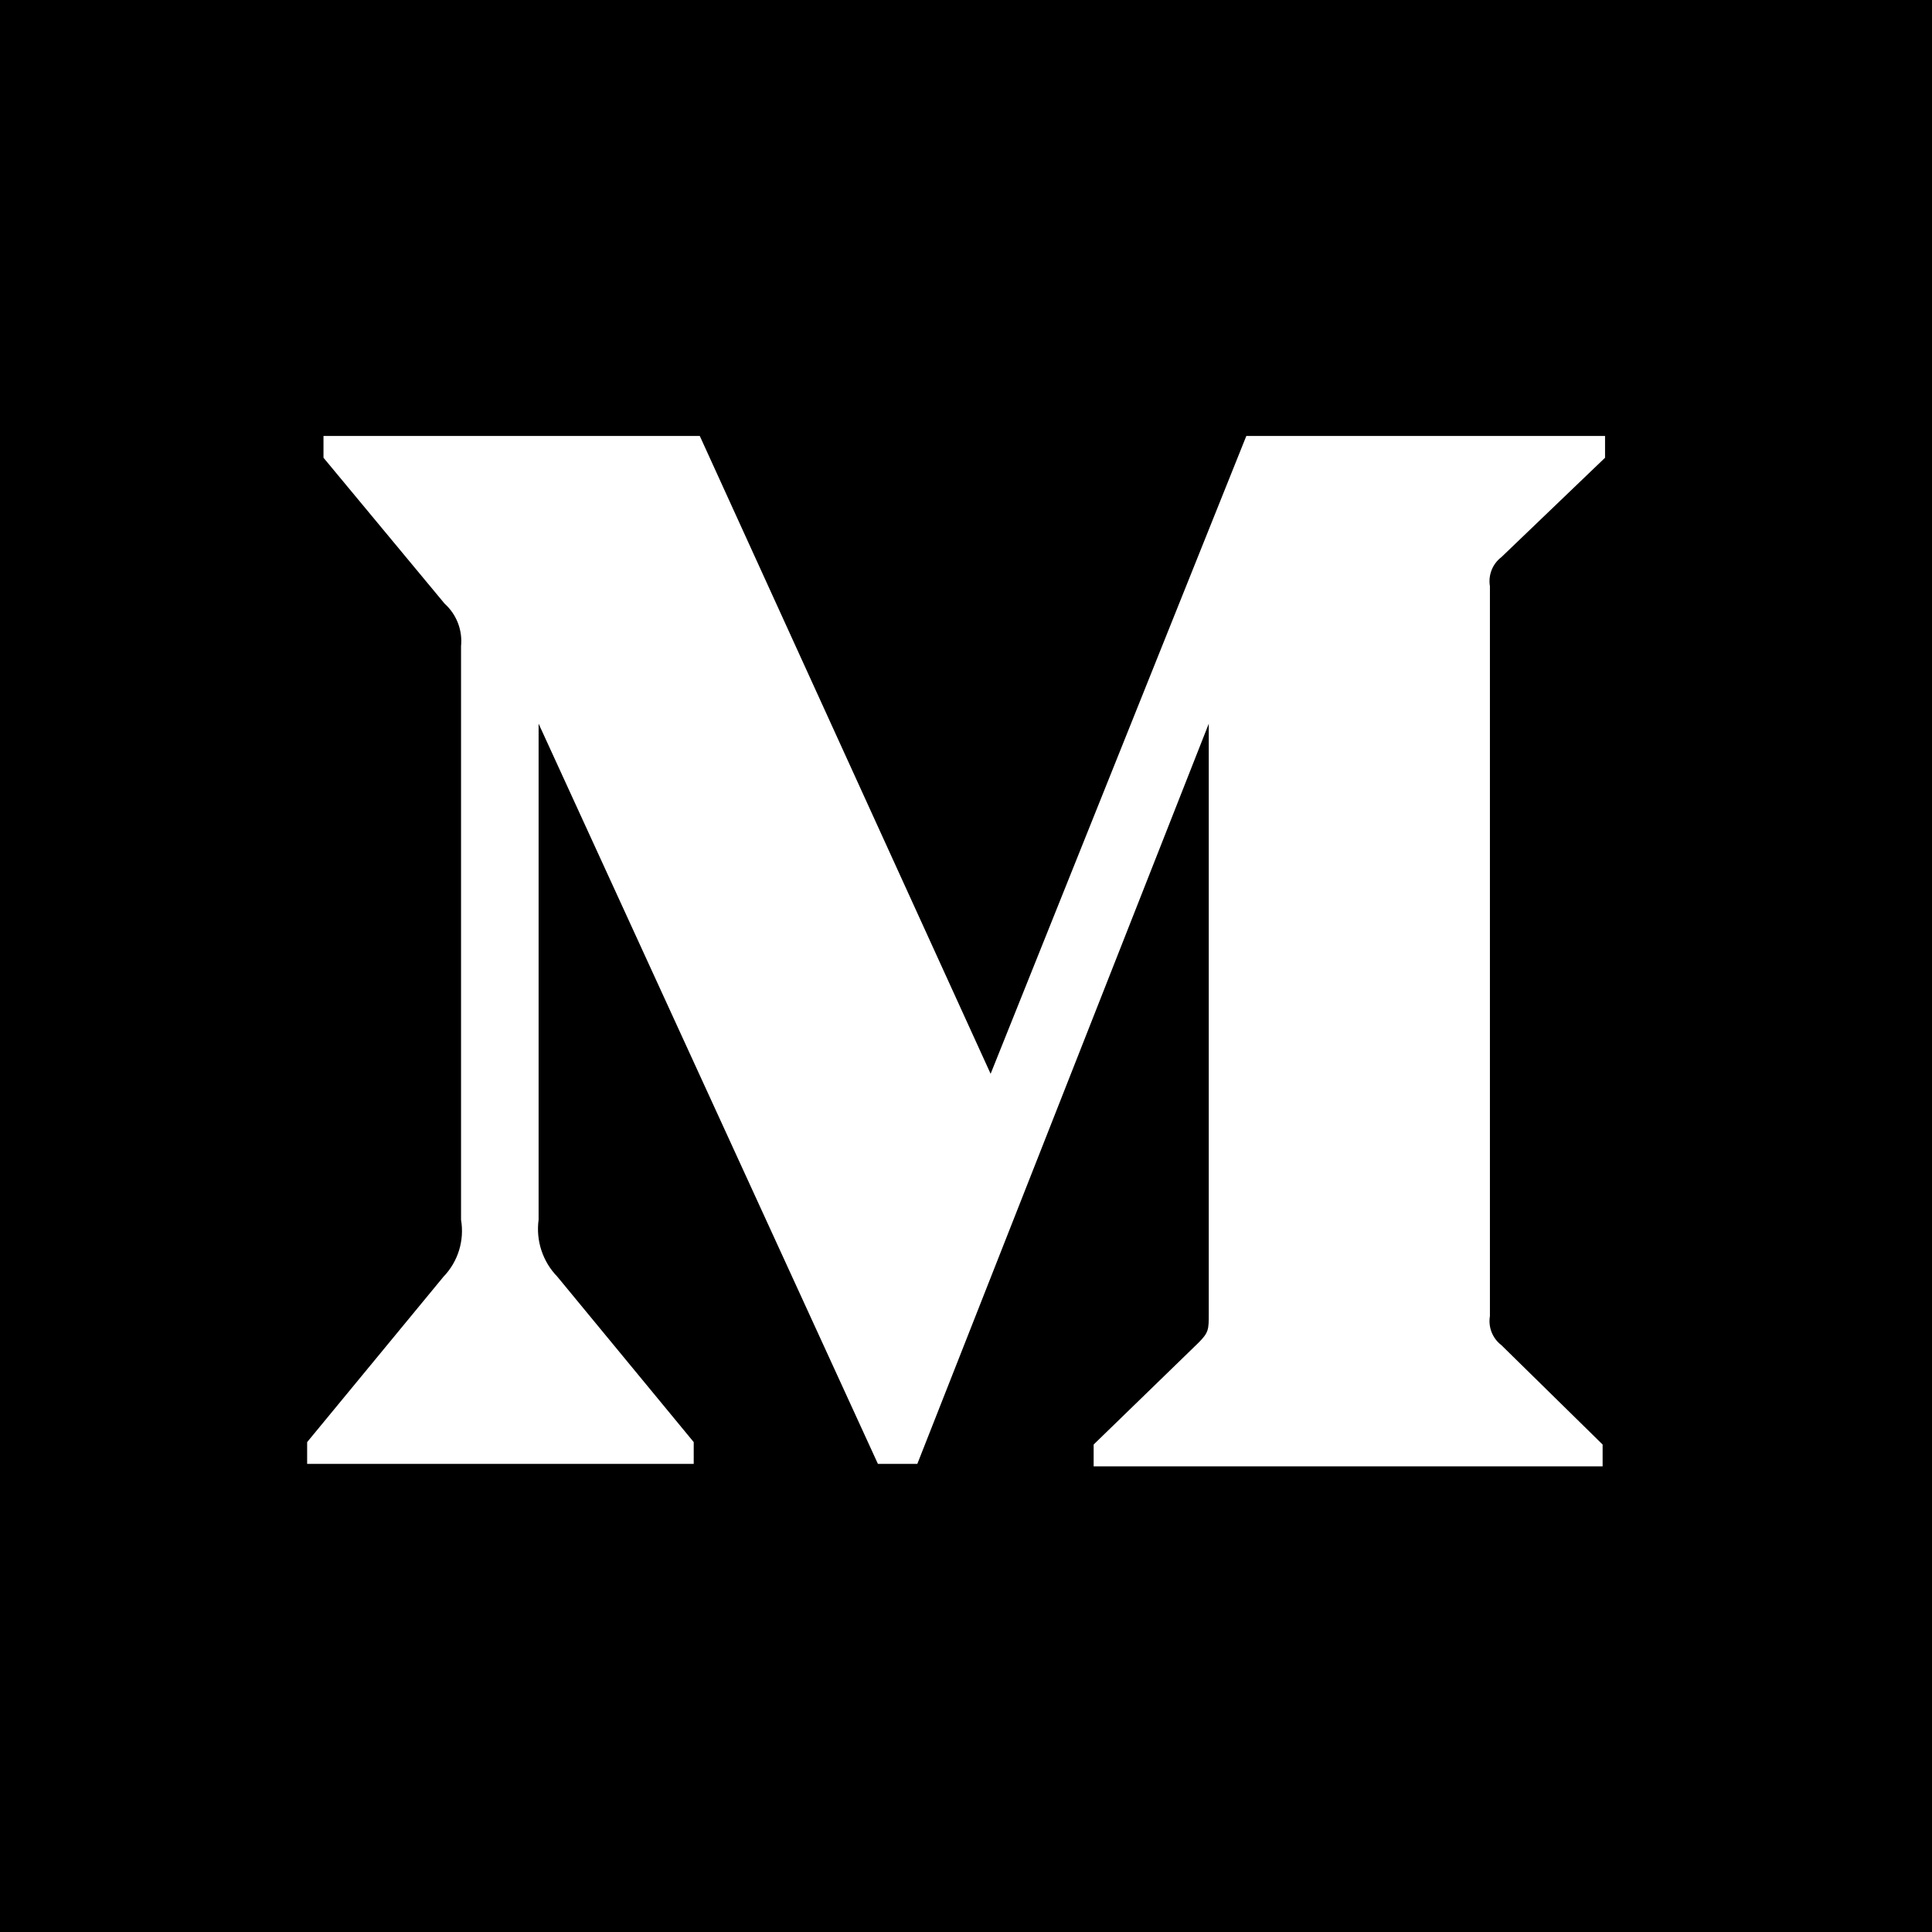
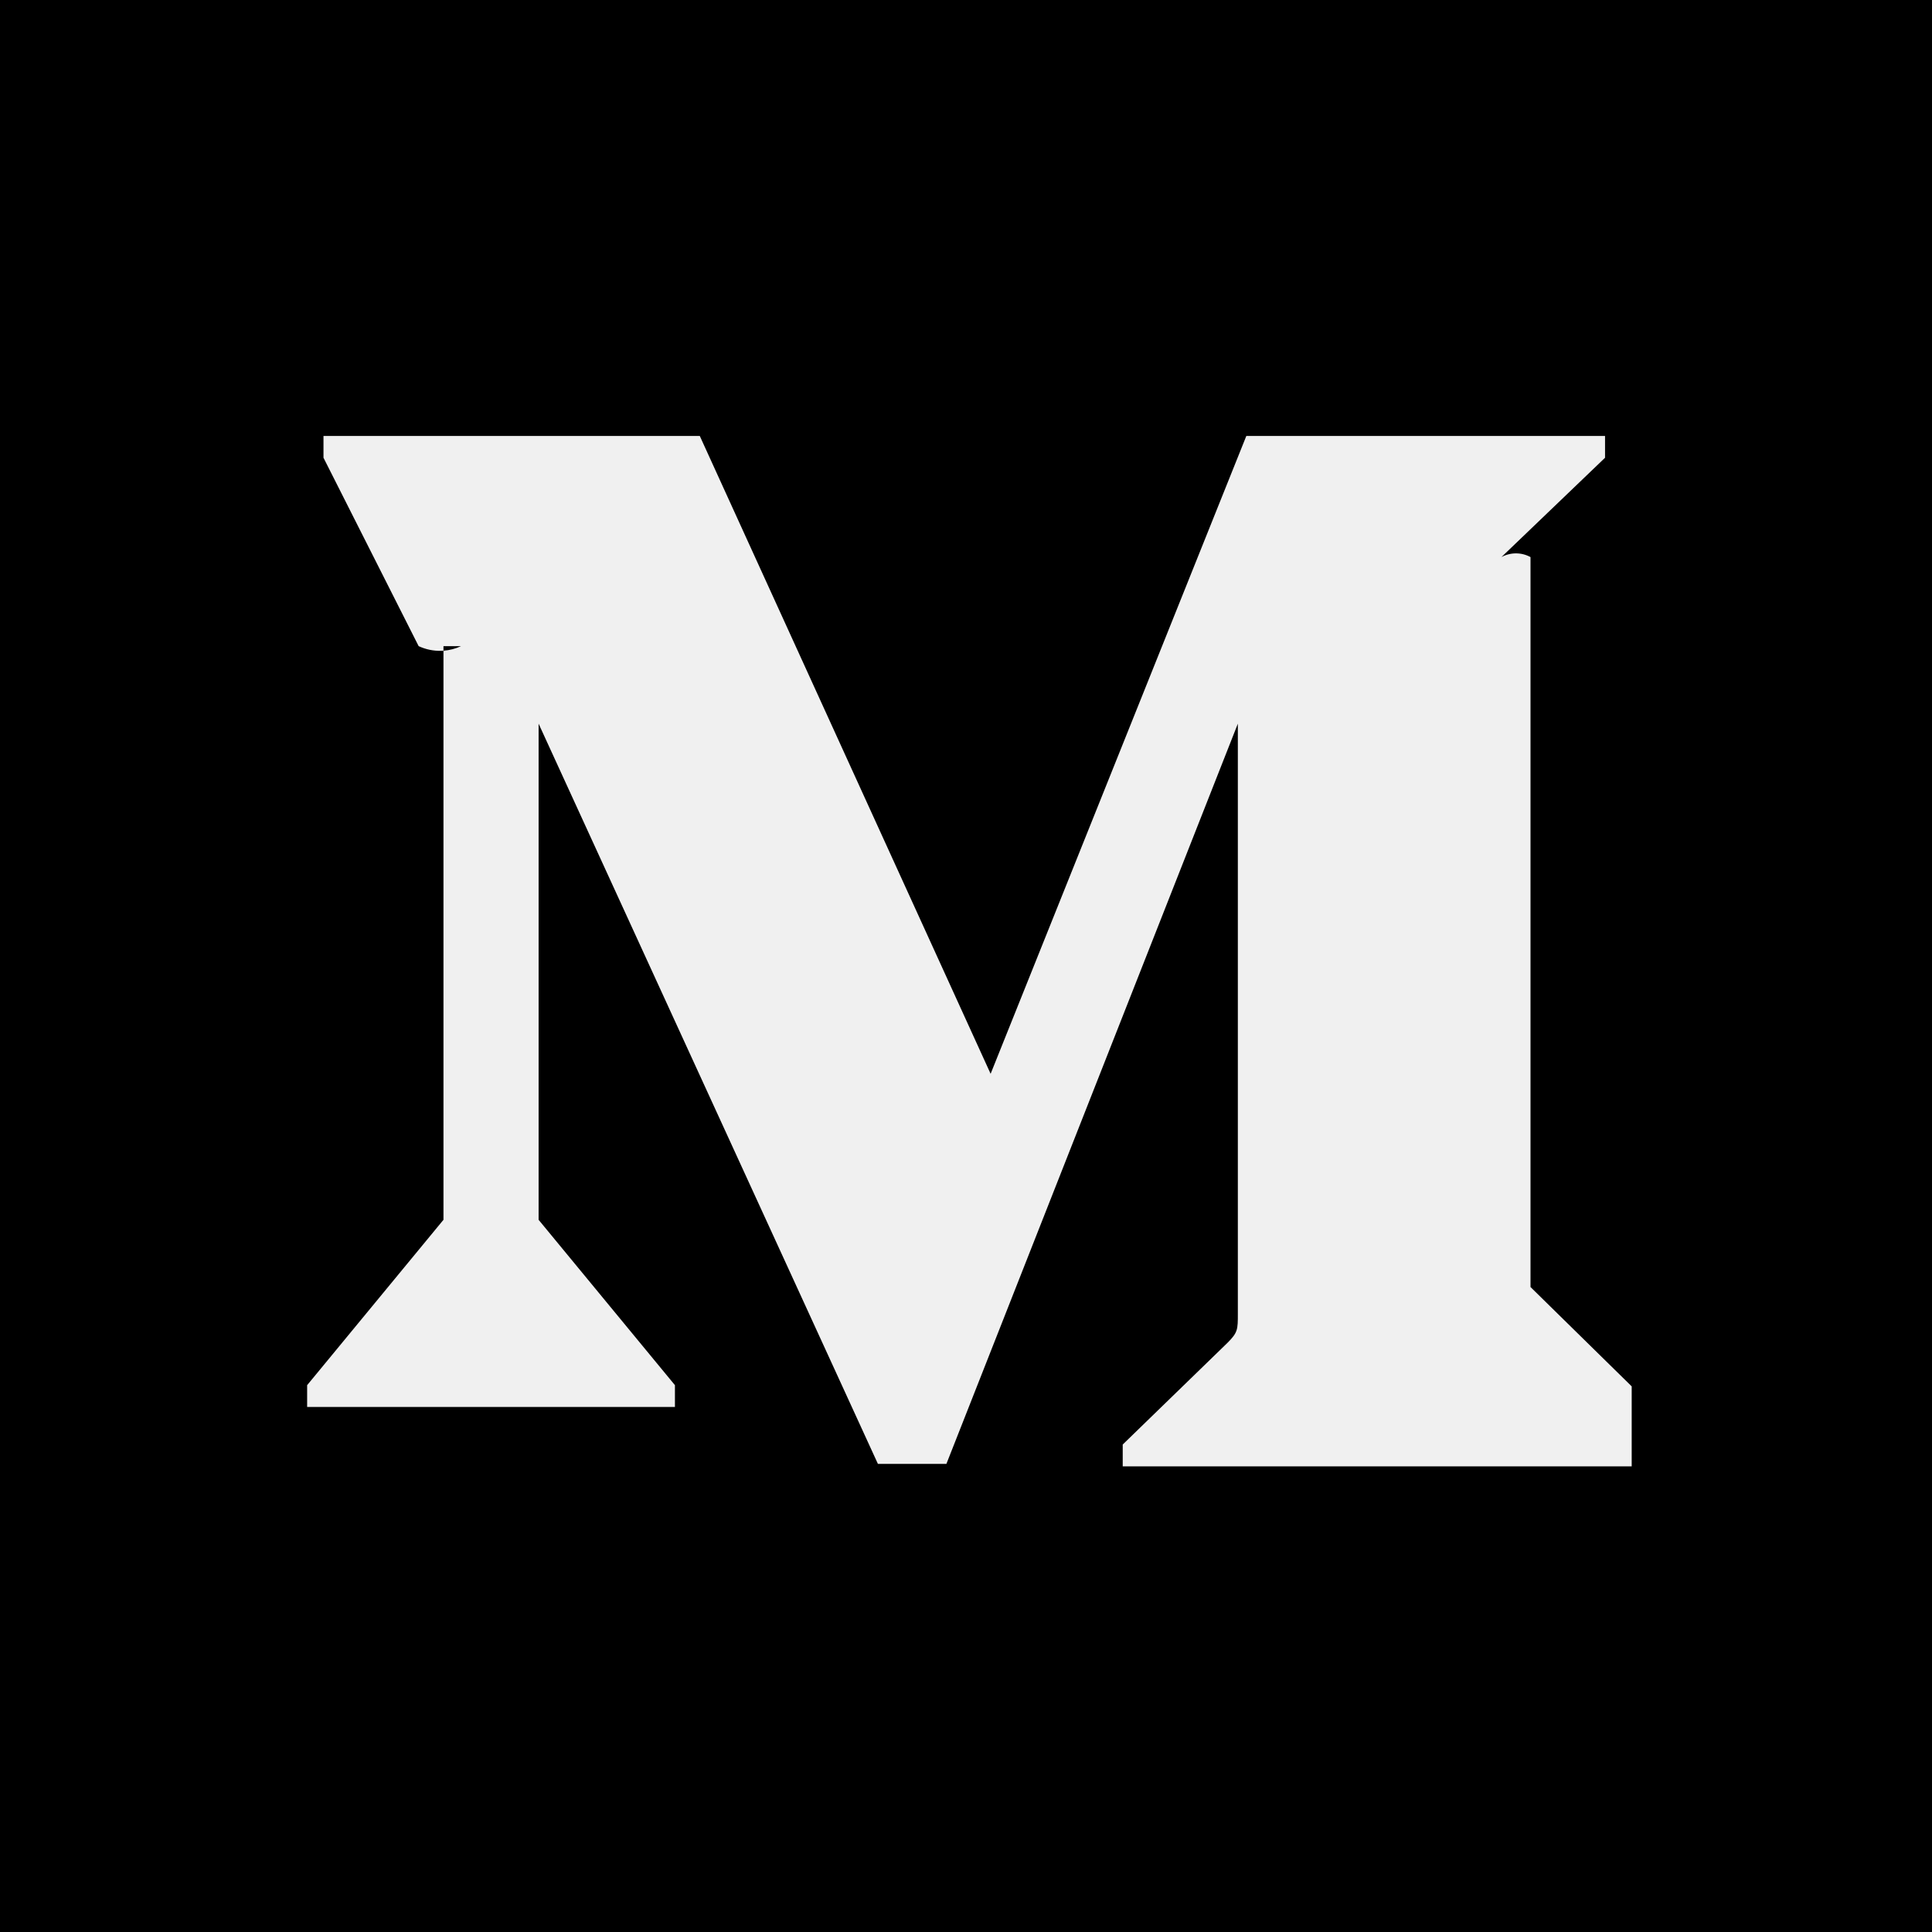
- <svg xmlns="http://www.w3.org/2000/svg" width="195" height="195" viewBox="0 0 195 195">
-   <g fill-rule="nonzero" fill="none">
-     <path fill="currentColor" d="M0 0h195v195H0z" />
-     <path d="M46.534 65.216a5.074 5.074 0 00-1.651-4.28L32.65 46.2V44h37.98l29.355 64.381L125.795 44H162v2.201l-10.458 10.027a3.057 3.057 0 00-1.162 2.935v73.674a3.057 3.057 0 001.162 2.935l10.213 10.027V148h-51.372v-2.201l10.58-10.272c1.04-1.04 1.04-1.345 1.04-2.934V73.042l-29.417 74.713H88.61L54.362 73.042v50.074a6.908 6.908 0 001.896 5.747l13.76 16.691v2.201H31v-2.2l13.76-16.692a6.663 6.663 0 001.774-5.747v-57.9z" fill="#FFF" />
+ <svg xmlns="http://www.w3.org/2000/svg" width="195px" height="195px" viewBox="0 0 195 195" version="1.1">
+   <g id="Page-1" stroke="none" stroke-width="1" fill="none" fill-rule="evenodd">
+     <g id="medium" fill="currentColor" fill-rule="nonzero">
+       <path d="M195,0 L195,195 L0,195 L0,0 L195,0 Z M70.63,44 L32.65,44 L32.65,46.2 L42.254,65.216 C42.972,65.55 43.749,65.707 44.523,65.688 L44.76,65.675 L44.76,123.116 L31,139.808 L31,142.008 L68.122,142.008 L68.122,139.807 L54.362,123.116 L54.362,73.042 L88.61,147.755 L95.521,147.755 L124.938,73.042 L124.938,132.593 C124.938,134.182 124.938,134.487 123.898,135.527 L123.898,135.527 L113.318,145.799 L113.318,148 L164.69,148 L164.69,139.929 L154.477,129.902 L154.477,56.228 C153.563,55.728 152.456,55.728 151.542,56.228 L151.542,56.228 L162,46.201 L162,44 L125.795,44 L99.985,108.381 L70.63,44 Z M46.534,65.216 C45.975,65.476 45.381,65.629 44.781,65.675 L44.76,65.675 L44.76,65.216 L46.534,65.216 Z" id="Path-2" />
+     </g>
  </g>
</svg>
